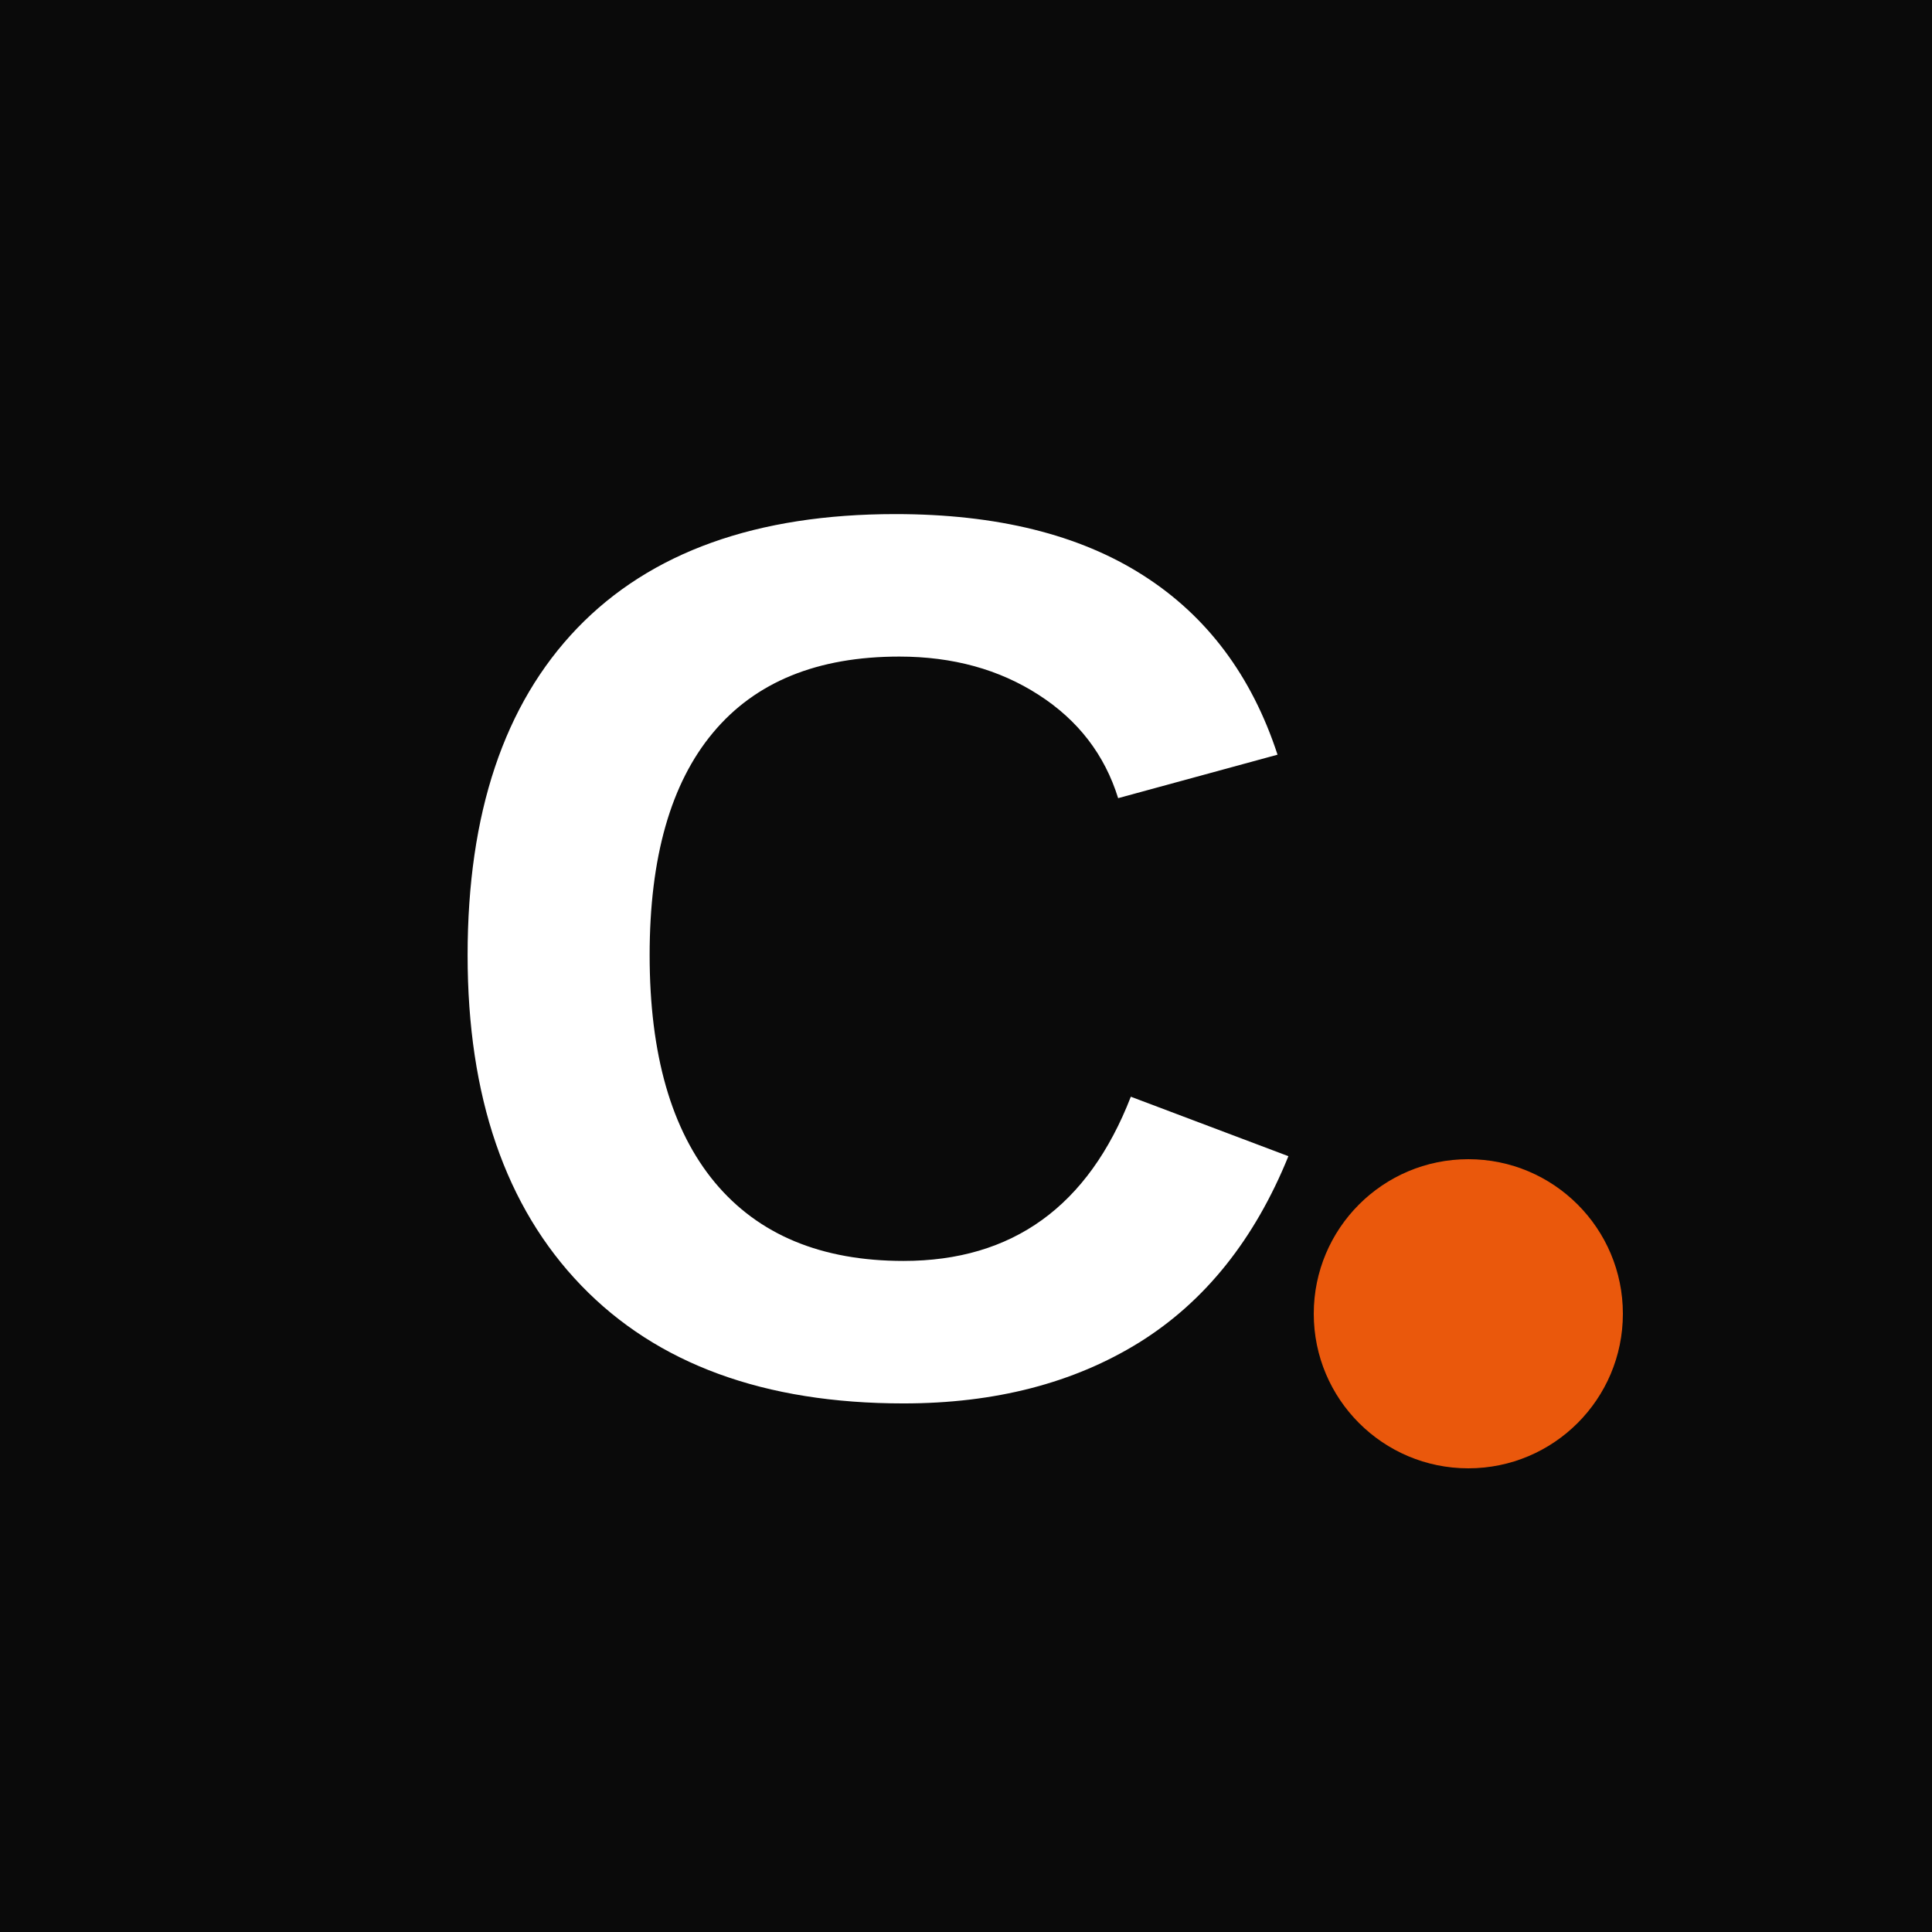
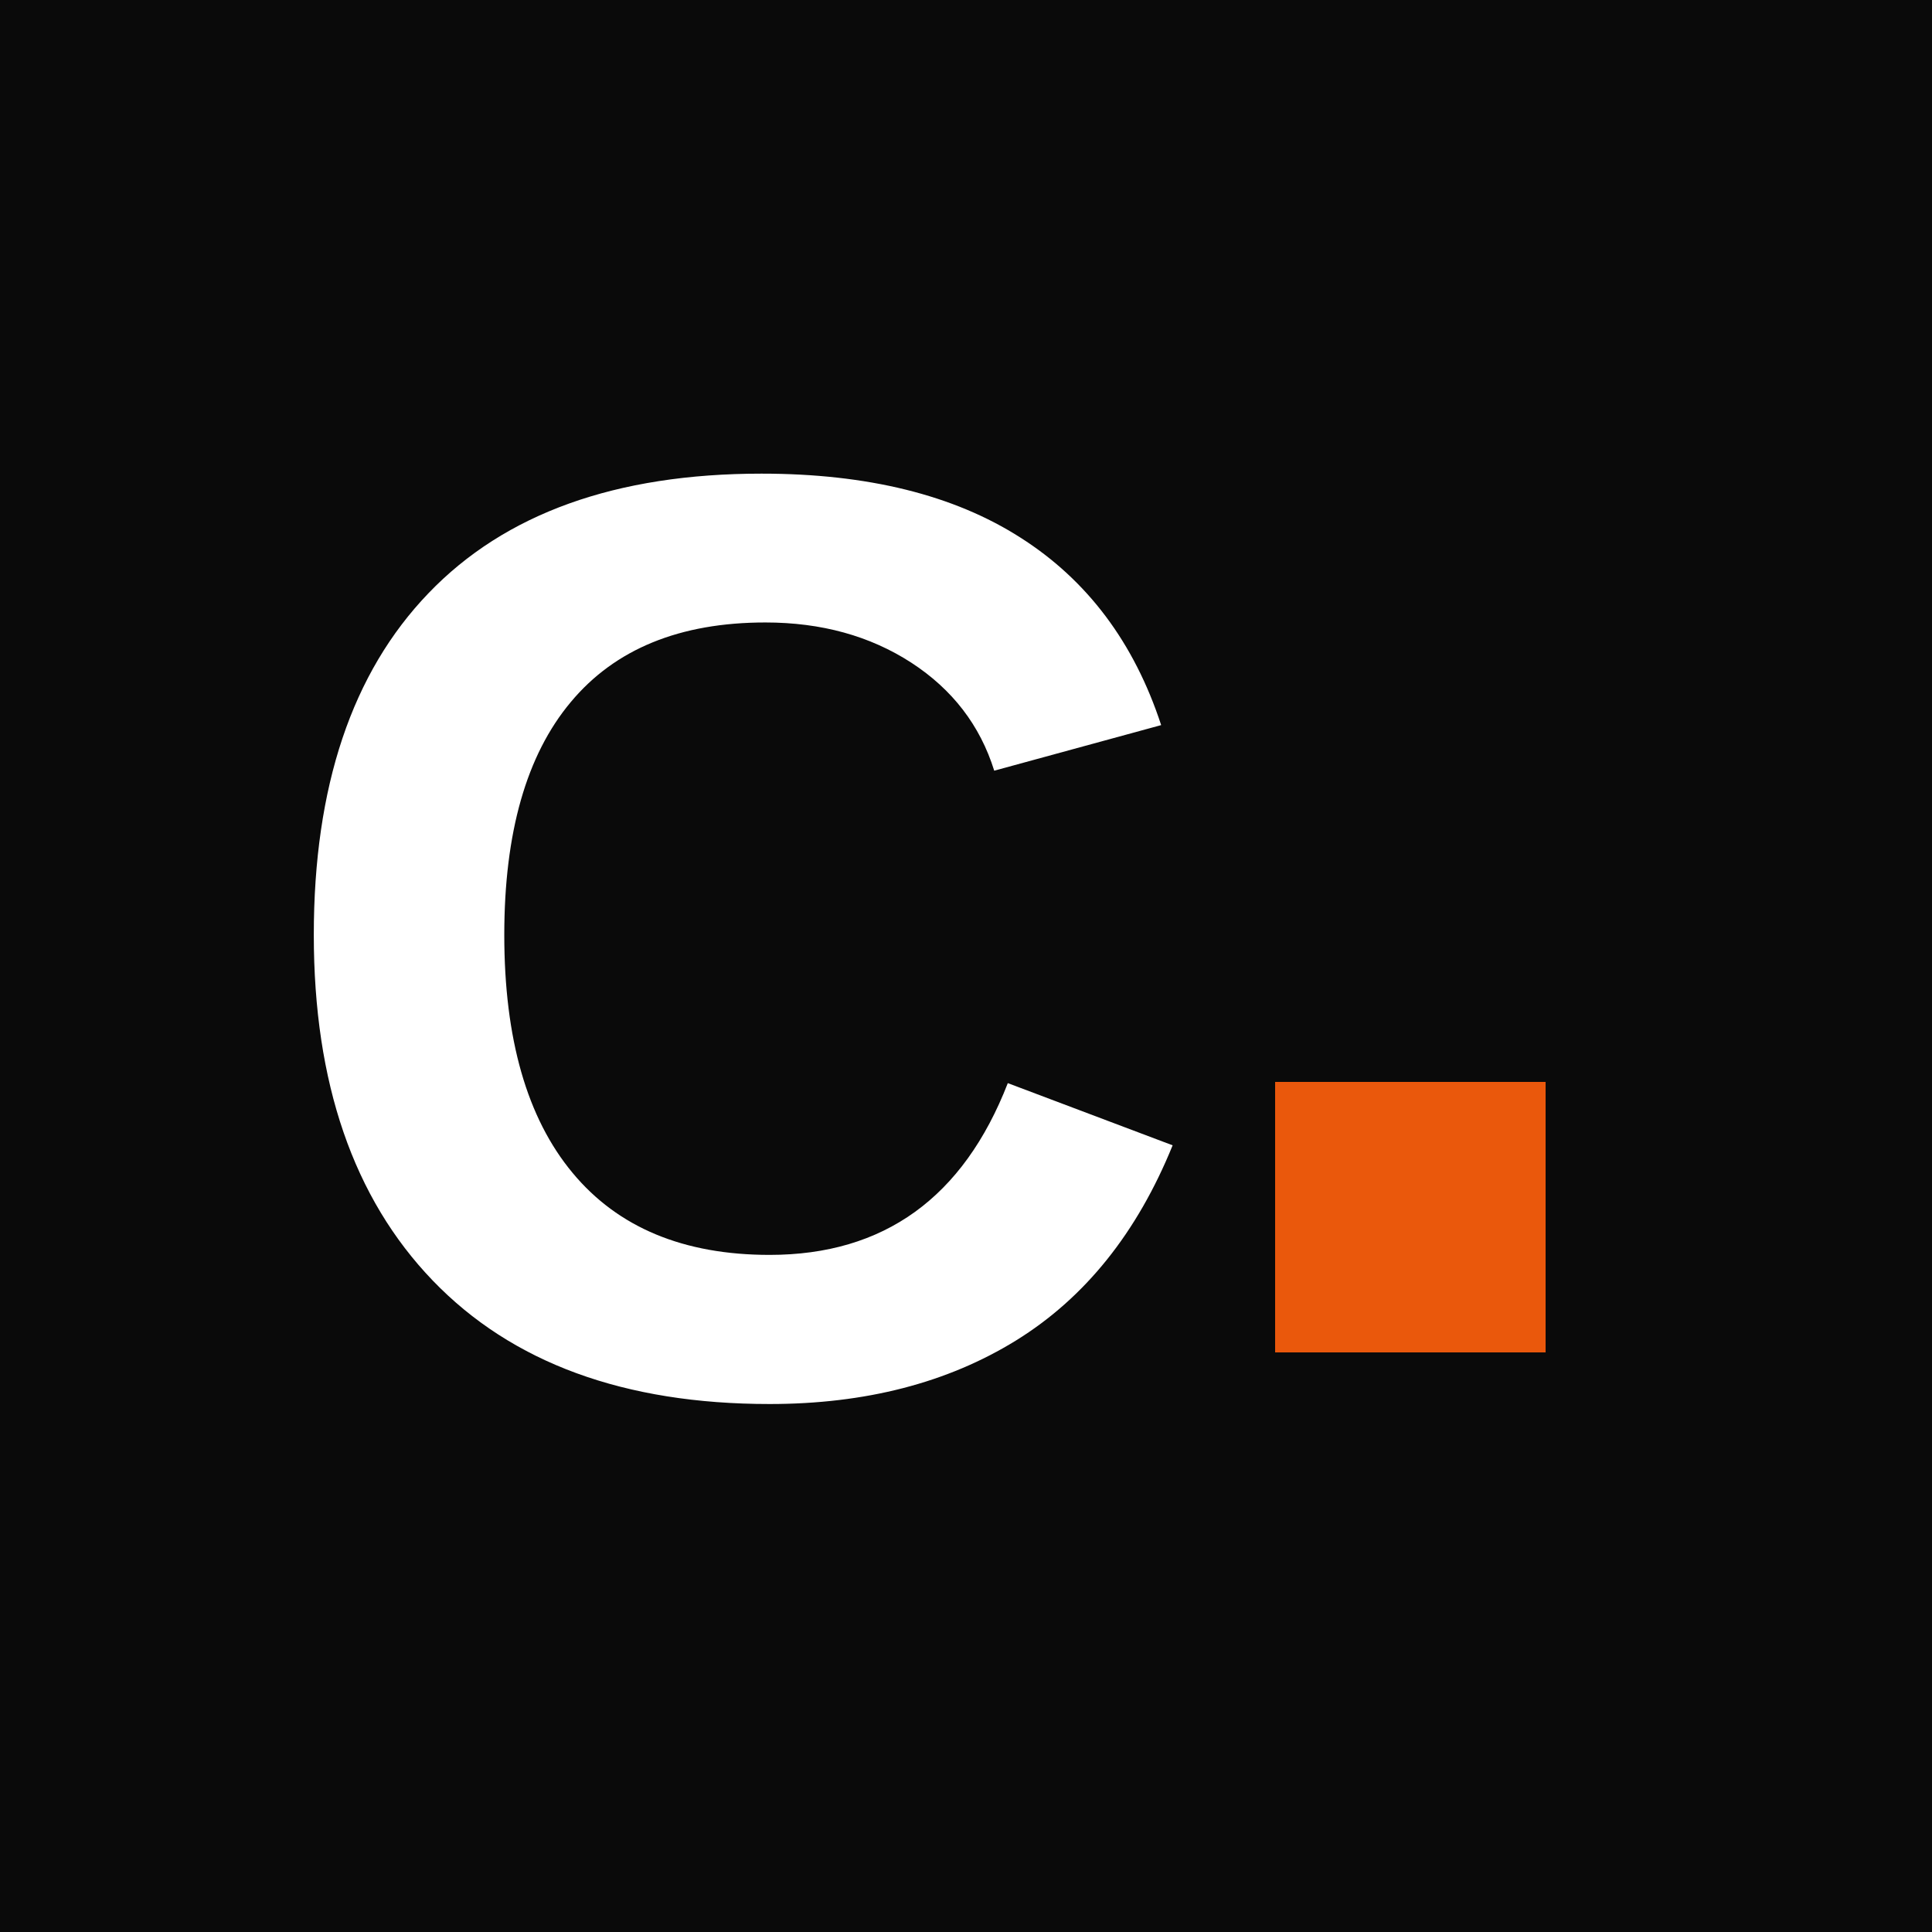
<svg xmlns="http://www.w3.org/2000/svg" viewBox="0 0 100 100">
  <rect width="100" height="100" fill="#0a0a0a" />
-   <text x="45" y="72" font-family="Arial, Helvetica, sans-serif" font-size="65" font-weight="900" text-anchor="middle" fill="#ffffff" letter-spacing="-0.08em">C</text>
-   <circle cx="76" cy="68" r="8" fill="#ea580c" />
+   <text x="38" y="72" font-family="Arial, Helvetica, sans-serif" font-size="68" font-weight="900" text-anchor="middle" fill="#ffffff" letter-spacing="-0.08em">C</text>
+   <rect x="66" y="56" width="14" height="14" fill="#ea580c" />
</svg>
